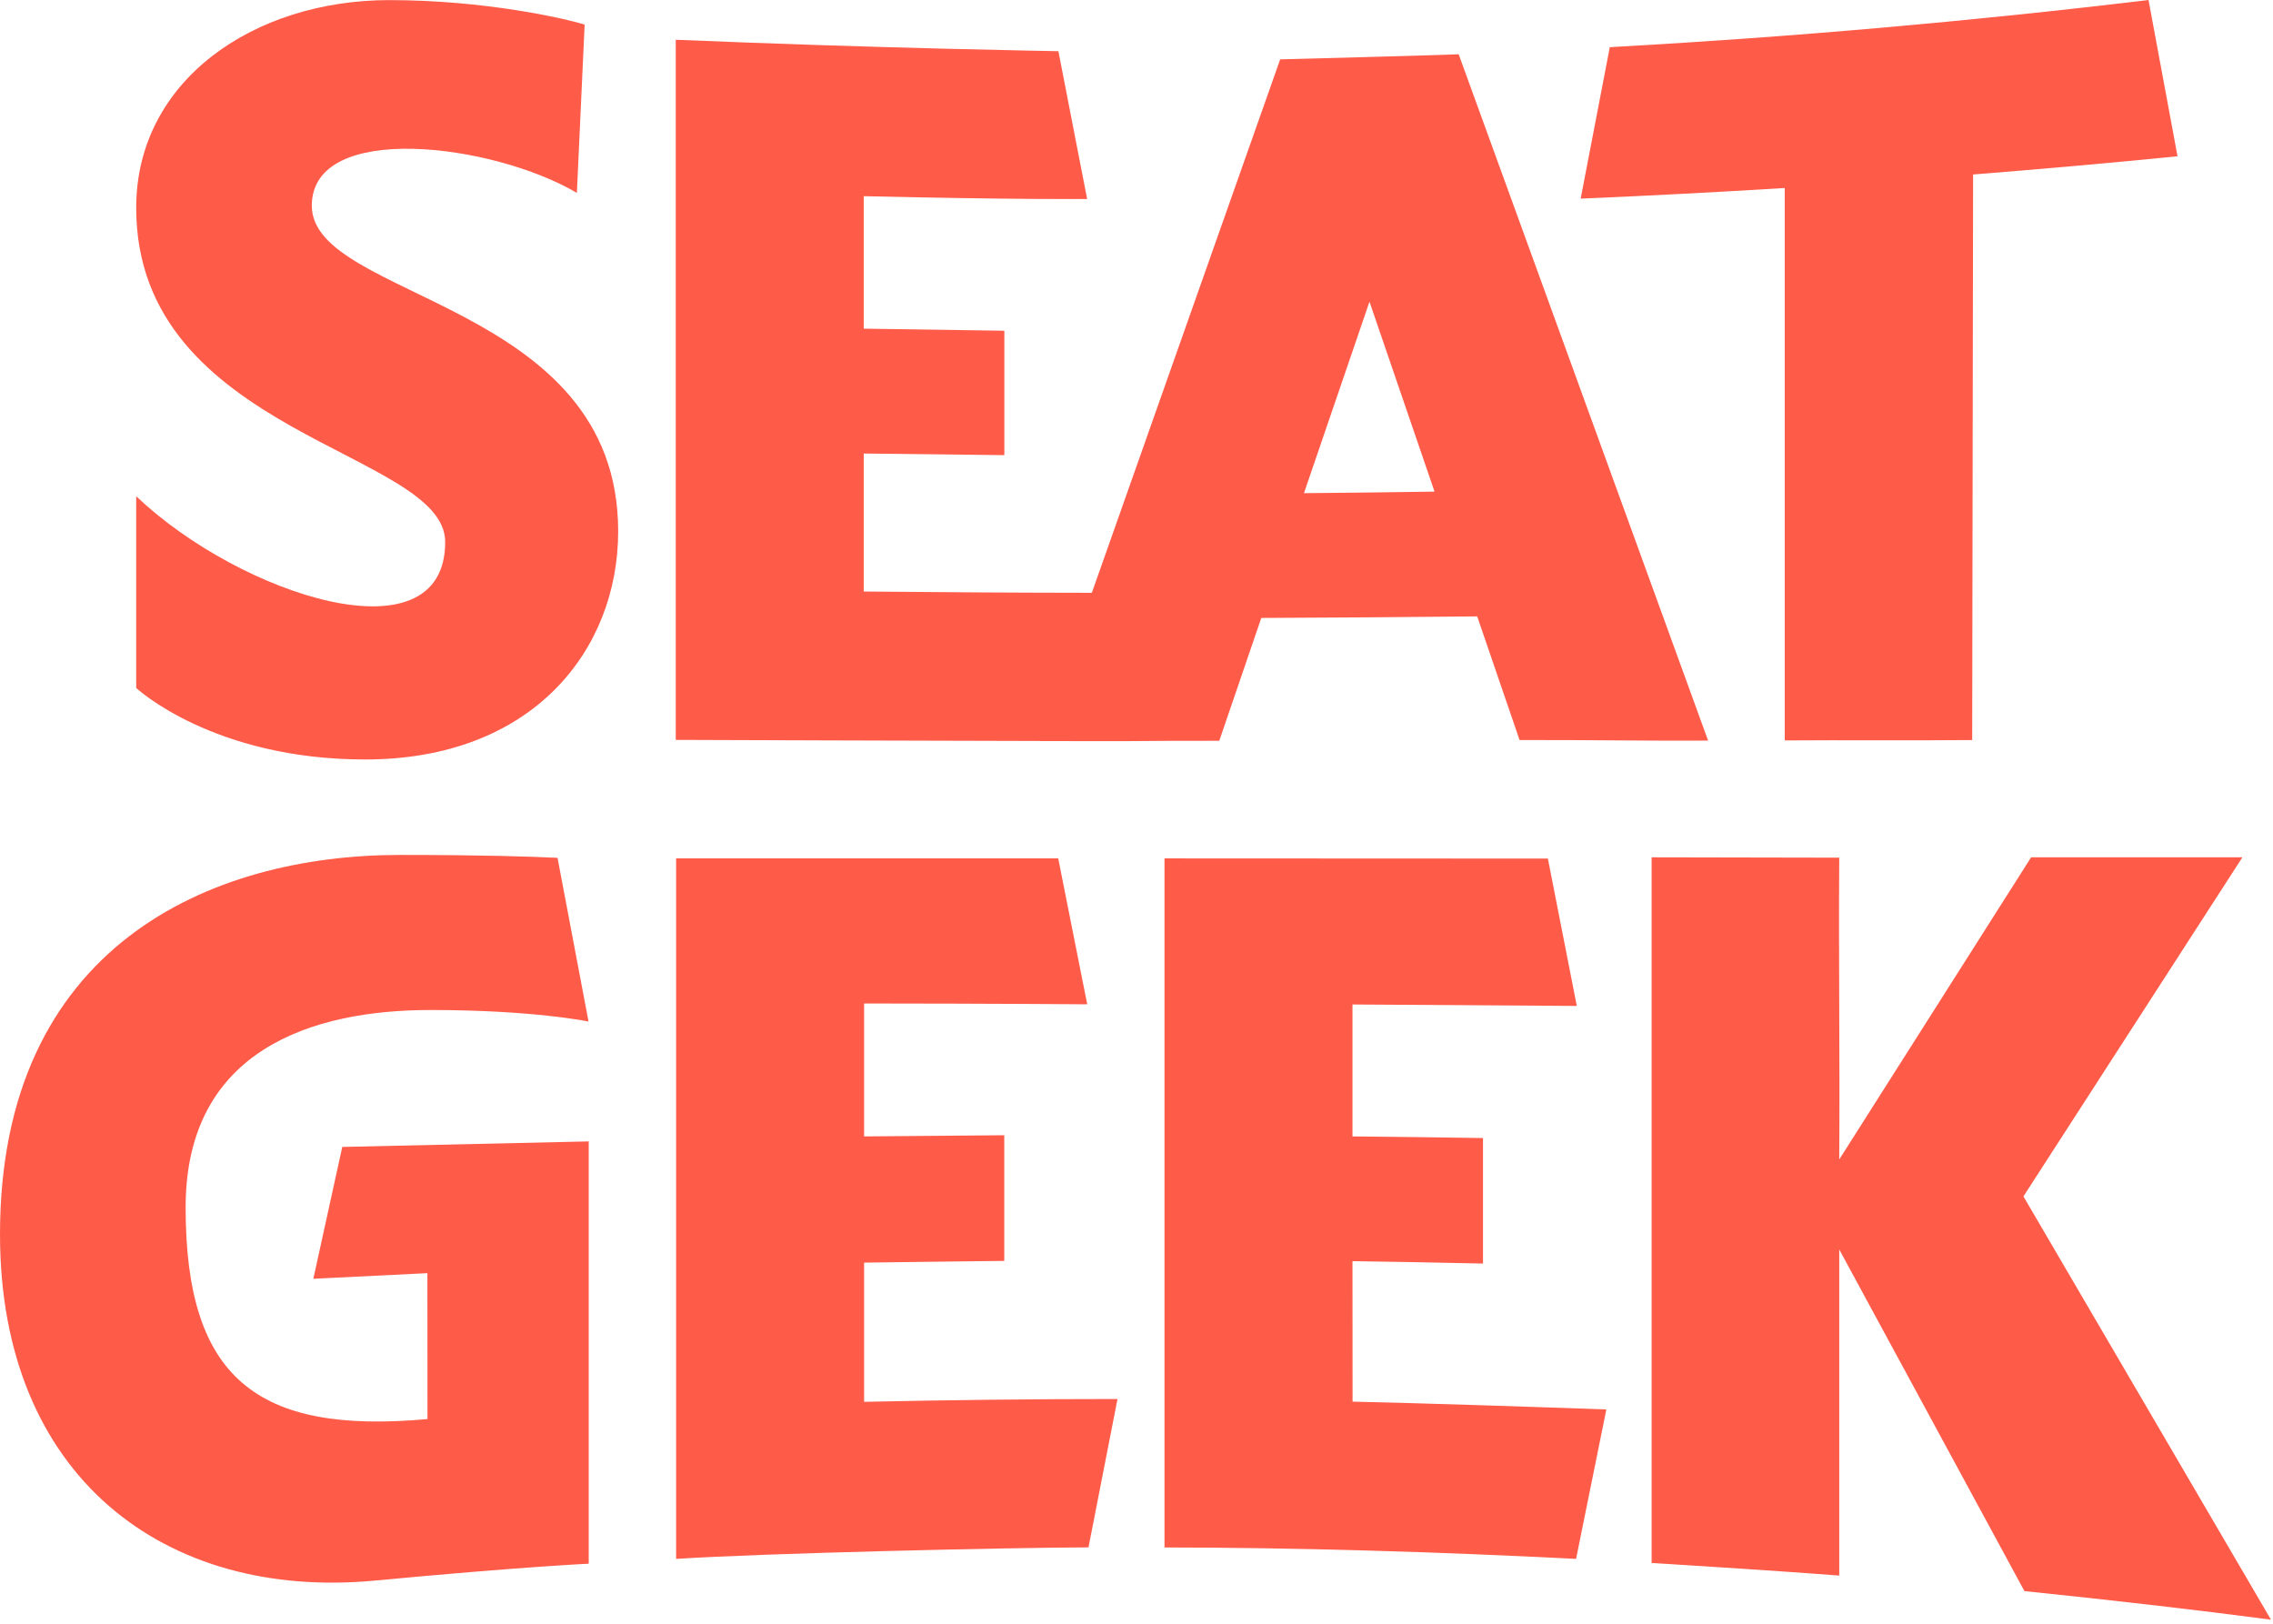
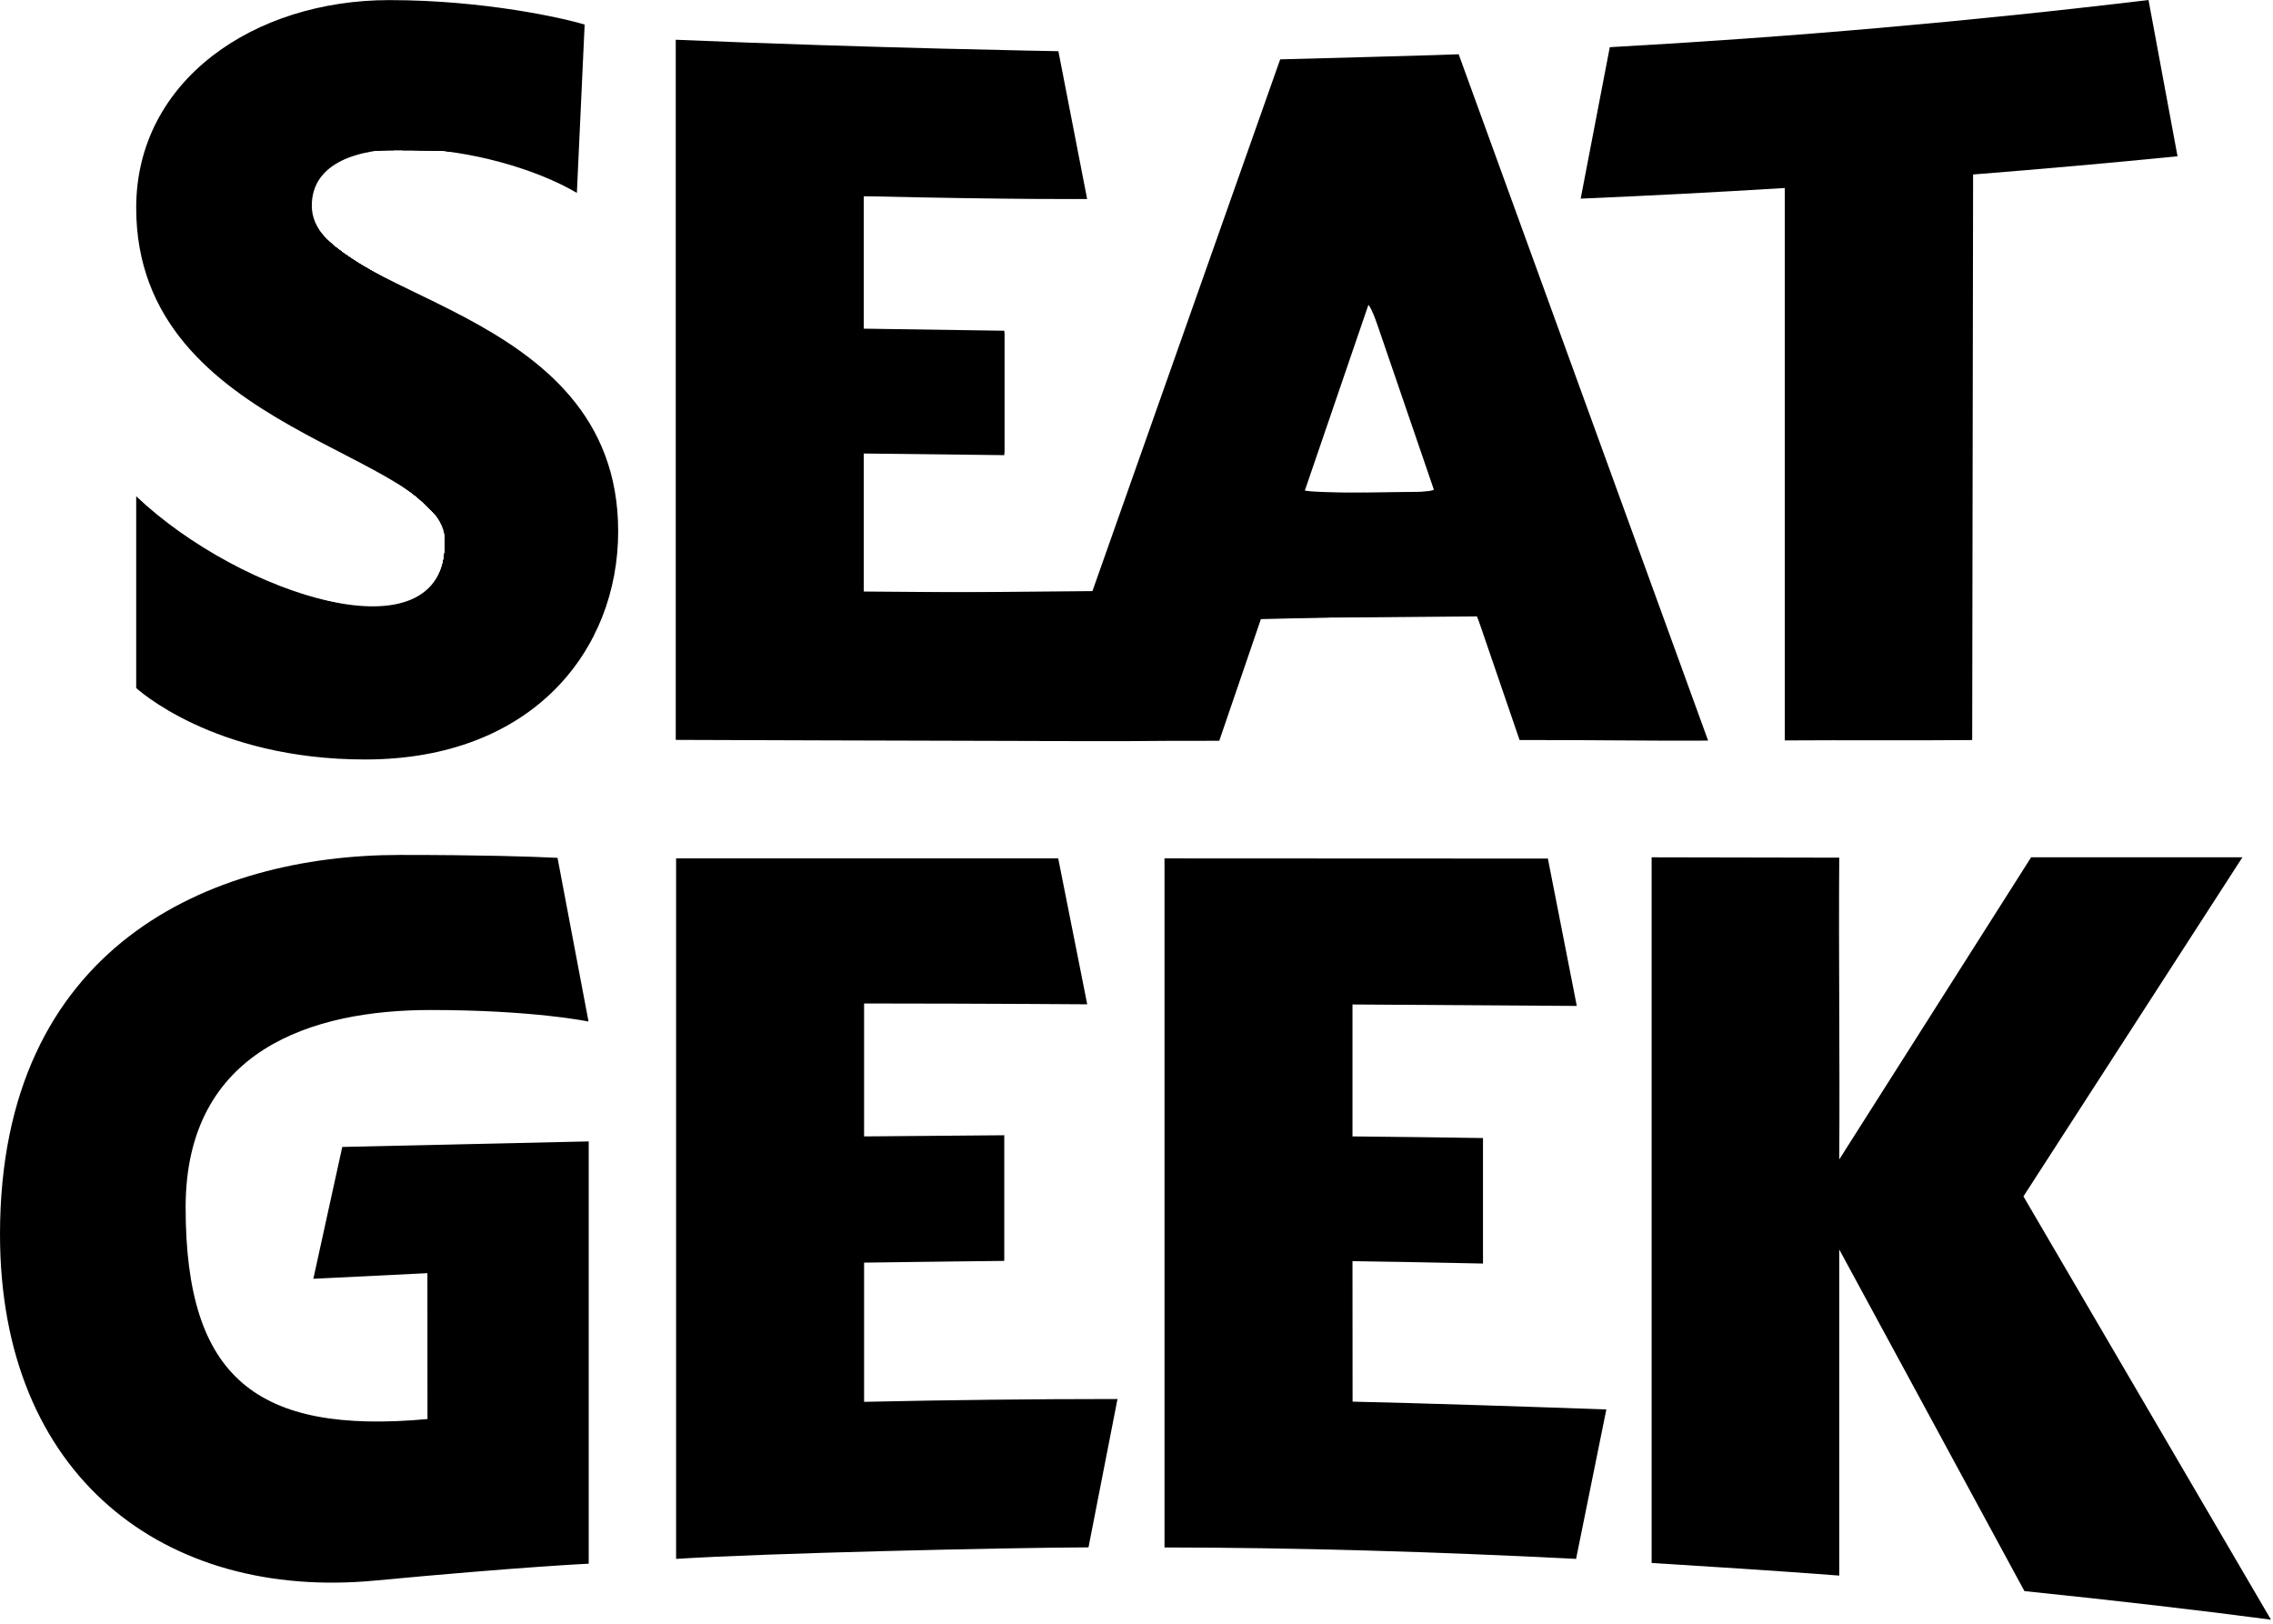
- <svg xmlns="http://www.w3.org/2000/svg" width="100%" height="100%" viewBox="0 0 280 200" version="1.1" xml:space="preserve" style="fill-rule:evenodd;clip-rule:evenodd;">
+ <svg xmlns="http://www.w3.org/2000/svg" width="100%" height="100%" viewBox="0 0 280 200" version="1.1" xml:space="preserve" style="fill-rule:evenodd;clip-rule:evenodd;stroke-linejoin:round;stroke-miterlimit:2;">
  <g id="Layer-1" transform="matrix(2.83465,0,0,2.83465,-145.537,-144.912)">
    <g id="g1057" transform="matrix(0.584211,0,0,0.586493,51.3423,51.1218)">
-       <path id="path1028" d="M90.696,54.884L93.822,45.782C99.18,45.761 104.531,45.721 109.882,45.667L113.035,54.83C117.694,54.81 122.407,54.898 127.059,54.871L108.504,4.02C106.299,4.108 97.338,4.343 95.227,4.397L81.217,43.919C75.476,43.913 70.104,43.879 64.249,43.825L64.249,33.6L74.709,33.721L74.709,24.504L64.249,24.35L64.249,14.535C75.624,14.797 80.874,14.743 80.867,14.743L78.729,3.792C78.729,3.792 65.123,3.57 50.266,2.945L50.266,54.817C53.21,54.83 67.919,54.877 77.324,54.898L77.324,54.904C79.039,54.904 80.666,54.904 82.272,54.911L83.523,54.911C85.869,54.884 88.195,54.884 90.696,54.884ZM106.709,36.423C103.476,36.471 100.235,36.511 96.995,36.538L101.869,22.353L106.709,36.423Z" style="fill:rgb(255,91,73);fill-rule:nonzero;" />
-       <path id="path1030" d="M132.76,54.857C137.412,54.824 142.057,54.871 146.703,54.83L146.77,12.928C151.845,12.524 156.914,12.081 161.976,11.577L159.819,0C146.487,1.593 133.143,2.756 119.745,3.496L117.58,14.716C122.642,14.501 127.704,14.239 132.76,13.929L132.76,54.857Z" style="fill:rgb(255,91,73);fill-rule:nonzero;" />
-       <path id="path1032" d="M23.193,15.24C23.193,8.928 36.686,10.629 42.911,14.293L43.489,1.822C42.017,1.365 36.061,0.007 28.955,0.007C18.904,0.007 10.131,5.95 10.131,15.395C10.131,32.235 33.116,33.398 33.116,40.155C33.116,49.042 17.876,44.101 10.131,36.766L10.131,50.972C10.131,50.972 15.832,56.269 27.16,56.269C39.644,56.269 45.983,48.135 45.983,39.368C45.99,22.293 23.193,22.219 23.193,15.24Z" style="fill:rgb(255,91,73);fill-rule:nonzero;" />
-       <path id="path1034" d="M168.928,120L150.514,88.639L166.803,63.516L151.086,63.516L136.813,85.903C136.867,78.454 136.76,70.998 136.813,63.543C132.108,63.529 127.57,63.523 122.857,63.516L122.857,115.798C122.857,115.798 132.074,116.363 136.813,116.733L136.813,92.571L150.588,117.882C157.466,118.588 163.711,119.314 168.928,120Z" style="fill:rgb(255,91,73);fill-rule:nonzero;" />
-       <path id="path1036" d="M64.276,93.546C67.751,93.492 74.703,93.418 74.703,93.418L74.703,84.108C74.703,84.108 67.751,84.161 64.276,84.195L64.276,74.346C74.024,74.353 80.874,74.407 80.874,74.407L78.716,63.597L50.292,63.597L50.292,115.496C56.84,115.072 74.85,114.662 80.968,114.642C81.687,110.978 82.407,107.308 83.126,103.65C76.84,103.65 70.555,103.724 64.276,103.859L64.276,93.546Z" style="fill:rgb(255,91,73);fill-rule:nonzero;" />
-       <path id="path1038" d="M100.605,93.439C103.839,93.486 107.079,93.54 110.313,93.614L110.313,84.316C107.079,84.262 103.845,84.229 100.605,84.195L100.605,74.42L117.291,74.528L115.14,63.61C115.14,63.61 96.128,63.597 86.622,63.597L86.622,114.649C96.303,114.655 106.857,114.965 117.237,115.496L119.489,104.424C114.017,104.229 105.587,103.953 100.612,103.845C100.605,100.37 100.605,96.901 100.605,93.439Z" style="fill:rgb(255,91,73);fill-rule:nonzero;" />
-       <path id="path1040" d="M23.308,94.743L31.792,94.326L31.798,105.136C19.052,106.292 13.808,102.064 13.808,89.452C13.808,77.748 23.281,74.83 32.007,74.83C39.698,74.83 43.778,75.684 43.778,75.684L41.472,63.556C39.442,63.456 35.845,63.341 29.741,63.341C15.637,63.341 0,70.091 0,91.449C0,109.425 12.289,118.568 27.879,117.103C38.857,116.074 43.792,115.852 43.792,115.852L43.792,84.565L25.459,84.975L23.308,94.743Z" style="fill:rgb(255,91,73);fill-rule:nonzero;" />
+       <path id="path1028" d="M90.696,54.884L93.822,45.782C99.18,45.761 104.531,45.721 109.882,45.667L113.035,54.83C117.694,54.81 122.407,54.898 127.059,54.871L108.504,4.02C106.299,4.108 97.338,4.343 95.227,4.397L81.217,43.919C75.476,43.913 70.104,43.879 64.249,43.825L64.249,33.6L74.709,33.721L74.709,24.504L64.249,24.35L64.249,14.535C75.624,14.797 80.874,14.743 80.867,14.743L78.729,3.792C78.729,3.792 65.123,3.57 50.266,2.945L50.266,54.817C53.21,54.83 67.919,54.877 77.324,54.898L77.324,54.904C79.039,54.904 80.666,54.904 82.272,54.911L83.523,54.911C85.869,54.884 88.195,54.884 90.696,54.884ZM106.709,36.423C103.476,36.471 100.235,36.511 96.995,36.538L101.869,22.353L106.709,36.423Z" style="fill-rule:nonzero;" />
+       <path id="path1030" d="M132.76,54.857C137.412,54.824 142.057,54.871 146.703,54.83L146.77,12.928C151.845,12.524 156.914,12.081 161.976,11.577L159.819,0C146.487,1.593 133.143,2.756 119.745,3.496L117.58,14.716C122.642,14.501 127.704,14.239 132.76,13.929L132.76,54.857Z" style="fill-rule:nonzero;" />
+       <path id="path1032" d="M23.193,15.24C23.193,8.928 36.686,10.629 42.911,14.293L43.489,1.822C42.017,1.365 36.061,0.007 28.955,0.007C18.904,0.007 10.131,5.95 10.131,15.395C10.131,32.235 33.116,33.398 33.116,40.155C33.116,49.042 17.876,44.101 10.131,36.766L10.131,50.972C10.131,50.972 15.832,56.269 27.16,56.269C39.644,56.269 45.983,48.135 45.983,39.368C45.99,22.293 23.193,22.219 23.193,15.24Z" style="fill-rule:nonzero;" />
+       <path id="path1034" d="M168.928,120L150.514,88.639L166.803,63.516L151.086,63.516L136.813,85.903C136.867,78.454 136.76,70.998 136.813,63.543C132.108,63.529 127.57,63.523 122.857,63.516L122.857,115.798C122.857,115.798 132.074,116.363 136.813,116.733L136.813,92.571L150.588,117.882C157.466,118.588 163.711,119.314 168.928,120Z" style="fill-rule:nonzero;" />
+       <path id="path1036" d="M64.276,93.546C67.751,93.492 74.703,93.418 74.703,93.418L74.703,84.108C74.703,84.108 67.751,84.161 64.276,84.195L64.276,74.346C74.024,74.353 80.874,74.407 80.874,74.407L78.716,63.597L50.292,63.597L50.292,115.496C56.84,115.072 74.85,114.662 80.968,114.642C81.687,110.978 82.407,107.308 83.126,103.65C76.84,103.65 70.555,103.724 64.276,103.859L64.276,93.546Z" style="fill-rule:nonzero;" />
+       <path id="path1038" d="M100.605,93.439C103.839,93.486 107.079,93.54 110.313,93.614L110.313,84.316C107.079,84.262 103.845,84.229 100.605,84.195L100.605,74.42L117.291,74.528L115.14,63.61C115.14,63.61 96.128,63.597 86.622,63.597L86.622,114.649C96.303,114.655 106.857,114.965 117.237,115.496L119.489,104.424C114.017,104.229 105.587,103.953 100.612,103.845C100.605,100.37 100.605,96.901 100.605,93.439Z" style="fill-rule:nonzero;" />
+       <path id="path1040" d="M23.308,94.743L31.792,94.326L31.798,105.136C19.052,106.292 13.808,102.064 13.808,89.452C13.808,77.748 23.281,74.83 32.007,74.83C39.698,74.83 43.778,75.684 43.778,75.684L41.472,63.556C39.442,63.456 35.845,63.341 29.741,63.341C15.637,63.341 0,70.091 0,91.449C0,109.425 12.289,118.568 27.879,117.103C38.857,116.074 43.792,115.852 43.792,115.852L43.792,84.565L25.459,84.975L23.308,94.743Z" style="fill-rule:nonzero;" />
    </g>
-     <path id="path1059" d="M89.737,83.223L80.75,83.166L80.75,52.955L84.267,53.067C86.201,53.129 89.911,53.232 92.512,53.297C96.62,53.399 97.252,53.45 97.323,53.691C97.397,53.944 98.462,59.445 98.462,59.577C98.462,59.609 96.273,59.634 93.596,59.634L88.73,59.634L88.825,65.474L94.989,65.57L94.989,70.791L88.738,70.791L88.738,76.898L93.817,76.852L98.895,76.806L102.953,65.3C105.185,58.972 107.021,53.786 107.034,53.775C107.047,53.764 108.777,53.709 110.879,53.652L114.699,53.548L119.984,68.14C122.89,76.166 125.301,82.831 125.342,82.951C125.399,83.121 124.541,83.169 121.424,83.169L117.433,83.169L116.521,80.55C116.019,79.11 115.56,77.902 115.501,77.866C115.442,77.83 113.292,77.85 110.723,77.913L106.053,78.026L105.185,80.598L104.318,83.169L102.806,83.169C101.974,83.169 100.715,83.194 100.008,83.225C99.301,83.256 94.679,83.255 89.737,83.223L89.737,83.223ZM113.701,72.317C113.657,72.197 113.011,70.308 112.265,68.119C111.451,65.731 110.856,64.232 110.779,64.371C110.628,64.644 108.013,72.252 108.013,72.42C108.013,72.483 109.311,72.535 110.897,72.535C113.131,72.535 113.763,72.486 113.701,72.317L113.701,72.317Z" style="fill:rgb(37,80,0);fill-opacity:0;" />
-     <path id="path1061" d="M64.774,83.929C62.602,83.653 59.845,82.675 58.137,81.575L57.307,81.041L57.307,72.897L58.431,73.751C60.907,75.633 63.389,76.814 65.964,77.335C68.962,77.943 70.678,77.016 70.678,74.79C70.678,73.897 70.643,73.829 69.762,72.981C69.13,72.374 68.069,71.694 66.353,70.8C60.214,67.6 57.996,65.271 57.447,61.445C56.805,56.977 59.363,53.378 64.34,51.746C66.47,51.047 72.173,51.176 75.746,52.004L76.582,52.198L76.582,53.345C76.582,53.976 76.531,55.593 76.47,56.938L76.358,59.385L75.547,58.995C75.101,58.781 74.038,58.394 73.185,58.135C71.851,57.73 71.305,57.662 69.289,57.647C67.175,57.631 66.874,57.668 66.218,58.02C65.382,58.468 64.993,58.956 64.847,59.738C64.603,61.044 65.718,62.069 69.354,63.881C70.813,64.608 72.587,65.585 73.296,66.052C75.855,67.738 77.391,69.772 77.89,72.139C78.987,77.333 75.957,82.214 70.765,83.617C69.739,83.895 66.025,84.088 64.774,83.929L64.774,83.929Z" style="fill:rgb(37,80,0);fill-opacity:0;" />
-     <path id="path1063" d="M64.774,83.929C62.602,83.653 59.845,82.675 58.137,81.575L57.307,81.041L57.307,72.897L58.431,73.751C60.907,75.633 63.389,76.814 65.964,77.335C68.962,77.943 70.678,77.016 70.678,74.79C70.678,73.897 70.643,73.829 69.762,72.981C69.13,72.374 68.069,71.694 66.353,70.8C60.214,67.6 57.996,65.271 57.447,61.445C56.805,56.977 59.363,53.378 64.34,51.746C66.47,51.047 72.173,51.176 75.746,52.004L76.582,52.198L76.582,53.345C76.582,53.976 76.531,55.593 76.47,56.938L76.358,59.385L75.547,58.995C75.101,58.781 74.038,58.394 73.185,58.135C71.851,57.73 71.305,57.662 69.289,57.647C67.175,57.631 66.874,57.668 66.218,58.02C65.382,58.468 64.993,58.956 64.847,59.738C64.603,61.044 65.718,62.069 69.354,63.881C70.813,64.608 72.587,65.585 73.296,66.052C75.855,67.738 77.391,69.772 77.89,72.139C78.987,77.333 75.957,82.214 70.765,83.617C69.739,83.895 66.025,84.088 64.774,83.929L64.774,83.929Z" style="fill:rgb(255,91,17);fill-opacity:0;" />
-     <path id="path1065" d="M64.774,83.929C62.602,83.653 59.845,82.675 58.137,81.575L57.307,81.041L57.307,72.897L58.431,73.751C60.907,75.633 63.389,76.814 65.964,77.335C68.962,77.943 70.678,77.016 70.678,74.79C70.678,73.897 70.643,73.829 69.762,72.981C69.13,72.374 68.069,71.694 66.353,70.8C60.214,67.6 57.996,65.271 57.447,61.445C56.805,56.977 59.363,53.378 64.34,51.746C66.47,51.047 72.173,51.176 75.746,52.004L76.582,52.198L76.582,53.345C76.582,53.976 76.531,55.593 76.47,56.938L76.358,59.385L75.547,58.995C75.101,58.781 74.038,58.394 73.185,58.135C71.851,57.73 71.305,57.662 69.289,57.647C67.175,57.631 66.874,57.668 66.218,58.02C65.382,58.468 64.993,58.956 64.847,59.738C64.603,61.044 65.718,62.069 69.354,63.881C70.813,64.608 72.587,65.585 73.296,66.052C75.855,67.738 77.391,69.772 77.89,72.139C78.987,77.333 75.957,82.214 70.765,83.617C69.739,83.895 66.025,84.088 64.774,83.929L64.774,83.929Z" style="fill:rgb(255,91,17);fill-opacity:0;" />
-     <path id="path1067" d="M64.774,83.929C62.602,83.653 59.845,82.675 58.137,81.575L57.307,81.041L57.307,72.897L58.431,73.751C60.907,75.633 63.389,76.814 65.964,77.335C68.962,77.943 70.678,77.016 70.678,74.79C70.678,73.897 70.643,73.829 69.762,72.981C69.13,72.374 68.069,71.694 66.353,70.8C60.214,67.6 57.996,65.271 57.447,61.445C56.805,56.977 59.363,53.378 64.34,51.746C66.47,51.047 72.173,51.176 75.746,52.004L76.582,52.198L76.582,53.345C76.582,53.976 76.531,55.593 76.47,56.938L76.358,59.385L75.547,58.995C75.101,58.781 74.038,58.394 73.185,58.135C71.851,57.73 71.305,57.662 69.289,57.647C67.175,57.631 66.874,57.668 66.218,58.02C65.382,58.468 64.993,58.956 64.847,59.738C64.603,61.044 65.718,62.069 69.354,63.881C70.813,64.608 72.587,65.585 73.296,66.052C75.855,67.738 77.391,69.772 77.89,72.139C78.987,77.333 75.957,82.214 70.765,83.617C69.739,83.895 66.025,84.088 64.774,83.929L64.774,83.929Z" style="fill:rgb(255,91,17);fill-opacity:0;" />
-     <path id="path1069" d="M64.774,83.929C62.602,83.653 59.845,82.675 58.137,81.575L57.307,81.041L57.307,72.897L58.431,73.751C60.907,75.633 63.389,76.814 65.964,77.335C68.962,77.943 70.678,77.016 70.678,74.79C70.678,73.897 70.643,73.829 69.762,72.981C69.13,72.374 68.069,71.694 66.353,70.8C60.214,67.6 57.996,65.271 57.447,61.445C56.805,56.977 59.363,53.378 64.34,51.746C66.47,51.047 72.173,51.176 75.746,52.004L76.582,52.198L76.582,53.345C76.582,53.976 76.531,55.593 76.47,56.938L76.358,59.385L75.547,58.995C75.101,58.781 74.038,58.394 73.185,58.135C71.851,57.73 71.305,57.662 69.289,57.647C67.175,57.631 66.874,57.668 66.218,58.02C65.382,58.468 64.993,58.956 64.847,59.738C64.603,61.044 65.718,62.069 69.354,63.881C70.813,64.608 72.587,65.585 73.296,66.052C75.855,67.738 77.391,69.772 77.89,72.139C78.987,77.333 75.957,82.214 70.765,83.617C69.739,83.895 66.025,84.088 64.774,83.929L64.774,83.929Z" style="fill:rgb(255,91,17);fill-opacity:0;" />
-     <path id="path1071" d="M64.774,83.929C62.602,83.653 59.845,82.675 58.137,81.575L57.307,81.041L57.307,72.897L58.431,73.751C60.907,75.633 63.389,76.814 65.964,77.335C68.962,77.943 70.678,77.016 70.678,74.79C70.678,73.897 70.643,73.829 69.762,72.981C69.13,72.374 68.069,71.694 66.353,70.8C60.214,67.6 57.996,65.271 57.447,61.445C56.805,56.977 59.363,53.378 64.34,51.746C66.47,51.047 72.173,51.176 75.746,52.004L76.582,52.198L76.582,53.345C76.582,53.976 76.531,55.593 76.47,56.938L76.358,59.385L75.547,58.995C75.101,58.781 74.038,58.394 73.185,58.135C71.851,57.73 71.305,57.662 69.289,57.647C67.175,57.631 66.874,57.668 66.218,58.02C65.382,58.468 64.993,58.956 64.847,59.738C64.603,61.044 65.718,62.069 69.354,63.881C70.813,64.608 72.587,65.585 73.296,66.052C75.855,67.738 77.391,69.772 77.89,72.139C78.987,77.333 75.957,82.214 70.765,83.617C69.739,83.895 66.025,84.088 64.774,83.929L64.774,83.929Z" style="fill:rgb(255,91,17);fill-opacity:0;" />
-     <path id="path1073" d="M64.774,83.929C62.602,83.653 59.845,82.675 58.137,81.575L57.307,81.041L57.307,72.897L58.431,73.751C60.907,75.633 63.389,76.814 65.964,77.335C68.962,77.943 70.678,77.016 70.678,74.79C70.678,73.897 70.643,73.829 69.762,72.981C69.13,72.374 68.069,71.694 66.353,70.8C60.214,67.6 57.996,65.271 57.447,61.445C56.805,56.977 59.363,53.378 64.34,51.746C66.47,51.047 72.173,51.176 75.746,52.004L76.582,52.198L76.582,53.345C76.582,53.976 76.531,55.593 76.47,56.938L76.358,59.385L75.547,58.995C75.101,58.781 74.038,58.394 73.185,58.135C71.851,57.73 71.305,57.662 69.289,57.647C67.175,57.631 66.874,57.668 66.218,58.02C65.382,58.468 64.993,58.956 64.847,59.738C64.603,61.044 65.718,62.069 69.354,63.881C70.813,64.608 72.587,65.585 73.296,66.052C75.855,67.738 77.391,69.772 77.89,72.139C78.987,77.333 75.957,82.214 70.765,83.617C69.739,83.895 66.025,84.088 64.774,83.929L64.774,83.929Z" style="fill:rgb(255,91,17);fill-opacity:0;" />
+     <path id="path1059" d="M89.737,83.223L80.75,83.166L80.75,52.955L84.267,53.067C86.201,53.129 89.911,53.232 92.512,53.297C96.62,53.399 97.252,53.45 97.323,53.691C97.397,53.944 98.462,59.445 98.462,59.577C98.462,59.609 96.273,59.634 93.596,59.634L88.73,59.634L88.825,65.474L94.989,65.57L94.989,70.791L88.738,70.791L88.738,76.898L93.817,76.852L98.895,76.806L102.953,65.3C105.185,58.972 107.021,53.786 107.034,53.775C107.047,53.764 108.777,53.709 110.879,53.652L114.699,53.548L119.984,68.14C122.89,76.166 125.301,82.831 125.342,82.951C125.399,83.121 124.541,83.169 121.424,83.169L117.433,83.169L116.521,80.55C116.019,79.11 115.56,77.902 115.501,77.866C115.442,77.83 113.292,77.85 110.723,77.913L106.053,78.026L105.185,80.598L104.318,83.169L102.806,83.169C101.974,83.169 100.715,83.194 100.008,83.225C99.301,83.256 94.679,83.255 89.737,83.223ZM113.701,72.317C113.657,72.197 113.011,70.308 112.265,68.119C111.451,65.731 110.856,64.232 110.779,64.371C110.628,64.644 108.013,72.252 108.013,72.42C108.013,72.483 109.311,72.535 110.897,72.535C113.131,72.535 113.763,72.486 113.701,72.317Z" />
+     <path id="path1061" d="M64.774,83.929C62.602,83.653 59.845,82.675 58.137,81.575L57.307,81.041L57.307,72.897L58.431,73.751C60.907,75.633 63.389,76.814 65.964,77.335C68.962,77.943 70.678,77.016 70.678,74.79C70.678,73.897 70.643,73.829 69.762,72.981C69.13,72.374 68.069,71.694 66.353,70.8C60.214,67.6 57.996,65.271 57.447,61.445C56.805,56.977 59.363,53.378 64.34,51.746C66.47,51.047 72.173,51.176 75.746,52.004L76.582,52.198L76.582,53.345C76.582,53.976 76.531,55.593 76.47,56.938L76.358,59.385L75.547,58.995C75.101,58.781 74.038,58.394 73.185,58.135C71.851,57.73 71.305,57.662 69.289,57.647C67.175,57.631 66.874,57.668 66.218,58.02C65.382,58.468 64.993,58.956 64.847,59.738C64.603,61.044 65.718,62.069 69.354,63.881C70.813,64.608 72.587,65.585 73.296,66.052C75.855,67.738 77.391,69.772 77.89,72.139C78.987,77.333 75.957,82.214 70.765,83.617C69.739,83.895 66.025,84.088 64.774,83.929Z" />
+     <path id="path1063" d="M64.774,83.929C62.602,83.653 59.845,82.675 58.137,81.575L57.307,81.041L57.307,72.897L58.431,73.751C60.907,75.633 63.389,76.814 65.964,77.335C68.962,77.943 70.678,77.016 70.678,74.79C70.678,73.897 70.643,73.829 69.762,72.981C69.13,72.374 68.069,71.694 66.353,70.8C60.214,67.6 57.996,65.271 57.447,61.445C56.805,56.977 59.363,53.378 64.34,51.746C66.47,51.047 72.173,51.176 75.746,52.004L76.582,52.198L76.582,53.345C76.582,53.976 76.531,55.593 76.47,56.938L76.358,59.385L75.547,58.995C75.101,58.781 74.038,58.394 73.185,58.135C71.851,57.73 71.305,57.662 69.289,57.647C67.175,57.631 66.874,57.668 66.218,58.02C65.382,58.468 64.993,58.956 64.847,59.738C64.603,61.044 65.718,62.069 69.354,63.881C70.813,64.608 72.587,65.585 73.296,66.052C75.855,67.738 77.391,69.772 77.89,72.139C78.987,77.333 75.957,82.214 70.765,83.617C69.739,83.895 66.025,84.088 64.774,83.929Z" />
+     <path id="path1065" d="M64.774,83.929C62.602,83.653 59.845,82.675 58.137,81.575L57.307,81.041L57.307,72.897L58.431,73.751C60.907,75.633 63.389,76.814 65.964,77.335C68.962,77.943 70.678,77.016 70.678,74.79C70.678,73.897 70.643,73.829 69.762,72.981C69.13,72.374 68.069,71.694 66.353,70.8C60.214,67.6 57.996,65.271 57.447,61.445C56.805,56.977 59.363,53.378 64.34,51.746C66.47,51.047 72.173,51.176 75.746,52.004L76.582,52.198L76.582,53.345C76.582,53.976 76.531,55.593 76.47,56.938L76.358,59.385L75.547,58.995C75.101,58.781 74.038,58.394 73.185,58.135C71.851,57.73 71.305,57.662 69.289,57.647C67.175,57.631 66.874,57.668 66.218,58.02C65.382,58.468 64.993,58.956 64.847,59.738C64.603,61.044 65.718,62.069 69.354,63.881C70.813,64.608 72.587,65.585 73.296,66.052C75.855,67.738 77.391,69.772 77.89,72.139C78.987,77.333 75.957,82.214 70.765,83.617C69.739,83.895 66.025,84.088 64.774,83.929Z" />
+     <path id="path1067" d="M64.774,83.929C62.602,83.653 59.845,82.675 58.137,81.575L57.307,81.041L57.307,72.897L58.431,73.751C60.907,75.633 63.389,76.814 65.964,77.335C68.962,77.943 70.678,77.016 70.678,74.79C70.678,73.897 70.643,73.829 69.762,72.981C69.13,72.374 68.069,71.694 66.353,70.8C60.214,67.6 57.996,65.271 57.447,61.445C56.805,56.977 59.363,53.378 64.34,51.746C66.47,51.047 72.173,51.176 75.746,52.004L76.582,52.198L76.582,53.345C76.582,53.976 76.531,55.593 76.47,56.938L76.358,59.385L75.547,58.995C75.101,58.781 74.038,58.394 73.185,58.135C71.851,57.73 71.305,57.662 69.289,57.647C67.175,57.631 66.874,57.668 66.218,58.02C65.382,58.468 64.993,58.956 64.847,59.738C64.603,61.044 65.718,62.069 69.354,63.881C70.813,64.608 72.587,65.585 73.296,66.052C75.855,67.738 77.391,69.772 77.89,72.139C78.987,77.333 75.957,82.214 70.765,83.617C69.739,83.895 66.025,84.088 64.774,83.929Z" />
+     <path id="path1069" d="M64.774,83.929C62.602,83.653 59.845,82.675 58.137,81.575L57.307,81.041L57.307,72.897L58.431,73.751C60.907,75.633 63.389,76.814 65.964,77.335C68.962,77.943 70.678,77.016 70.678,74.79C70.678,73.897 70.643,73.829 69.762,72.981C69.13,72.374 68.069,71.694 66.353,70.8C60.214,67.6 57.996,65.271 57.447,61.445C56.805,56.977 59.363,53.378 64.34,51.746C66.47,51.047 72.173,51.176 75.746,52.004L76.582,52.198L76.582,53.345C76.582,53.976 76.531,55.593 76.47,56.938L76.358,59.385L75.547,58.995C75.101,58.781 74.038,58.394 73.185,58.135C71.851,57.73 71.305,57.662 69.289,57.647C67.175,57.631 66.874,57.668 66.218,58.02C65.382,58.468 64.993,58.956 64.847,59.738C64.603,61.044 65.718,62.069 69.354,63.881C70.813,64.608 72.587,65.585 73.296,66.052C75.855,67.738 77.391,69.772 77.89,72.139C78.987,77.333 75.957,82.214 70.765,83.617C69.739,83.895 66.025,84.088 64.774,83.929Z" />
+     <path id="path1071" d="M64.774,83.929C62.602,83.653 59.845,82.675 58.137,81.575L57.307,81.041L57.307,72.897L58.431,73.751C60.907,75.633 63.389,76.814 65.964,77.335C68.962,77.943 70.678,77.016 70.678,74.79C70.678,73.897 70.643,73.829 69.762,72.981C69.13,72.374 68.069,71.694 66.353,70.8C60.214,67.6 57.996,65.271 57.447,61.445C56.805,56.977 59.363,53.378 64.34,51.746C66.47,51.047 72.173,51.176 75.746,52.004L76.582,52.198L76.582,53.345C76.582,53.976 76.531,55.593 76.47,56.938L76.358,59.385L75.547,58.995C75.101,58.781 74.038,58.394 73.185,58.135C71.851,57.73 71.305,57.662 69.289,57.647C67.175,57.631 66.874,57.668 66.218,58.02C65.382,58.468 64.993,58.956 64.847,59.738C64.603,61.044 65.718,62.069 69.354,63.881C70.813,64.608 72.587,65.585 73.296,66.052C75.855,67.738 77.391,69.772 77.89,72.139C78.987,77.333 75.957,82.214 70.765,83.617C69.739,83.895 66.025,84.088 64.774,83.929Z" />
+     <path id="path1073" d="M64.774,83.929C62.602,83.653 59.845,82.675 58.137,81.575L57.307,81.041L57.307,72.897L58.431,73.751C60.907,75.633 63.389,76.814 65.964,77.335C68.962,77.943 70.678,77.016 70.678,74.79C70.678,73.897 70.643,73.829 69.762,72.981C69.13,72.374 68.069,71.694 66.353,70.8C60.214,67.6 57.996,65.271 57.447,61.445C56.805,56.977 59.363,53.378 64.34,51.746C66.47,51.047 72.173,51.176 75.746,52.004L76.582,52.198L76.582,53.345C76.582,53.976 76.531,55.593 76.47,56.938L76.358,59.385L75.547,58.995C75.101,58.781 74.038,58.394 73.185,58.135C71.851,57.73 71.305,57.662 69.289,57.647C67.175,57.631 66.874,57.668 66.218,58.02C65.382,58.468 64.993,58.956 64.847,59.738C64.603,61.044 65.718,62.069 69.354,63.881C70.813,64.608 72.587,65.585 73.296,66.052C75.855,67.738 77.391,69.772 77.89,72.139C78.987,77.333 75.957,82.214 70.765,83.617C69.739,83.895 66.025,84.088 64.774,83.929Z" />
  </g>
</svg>
